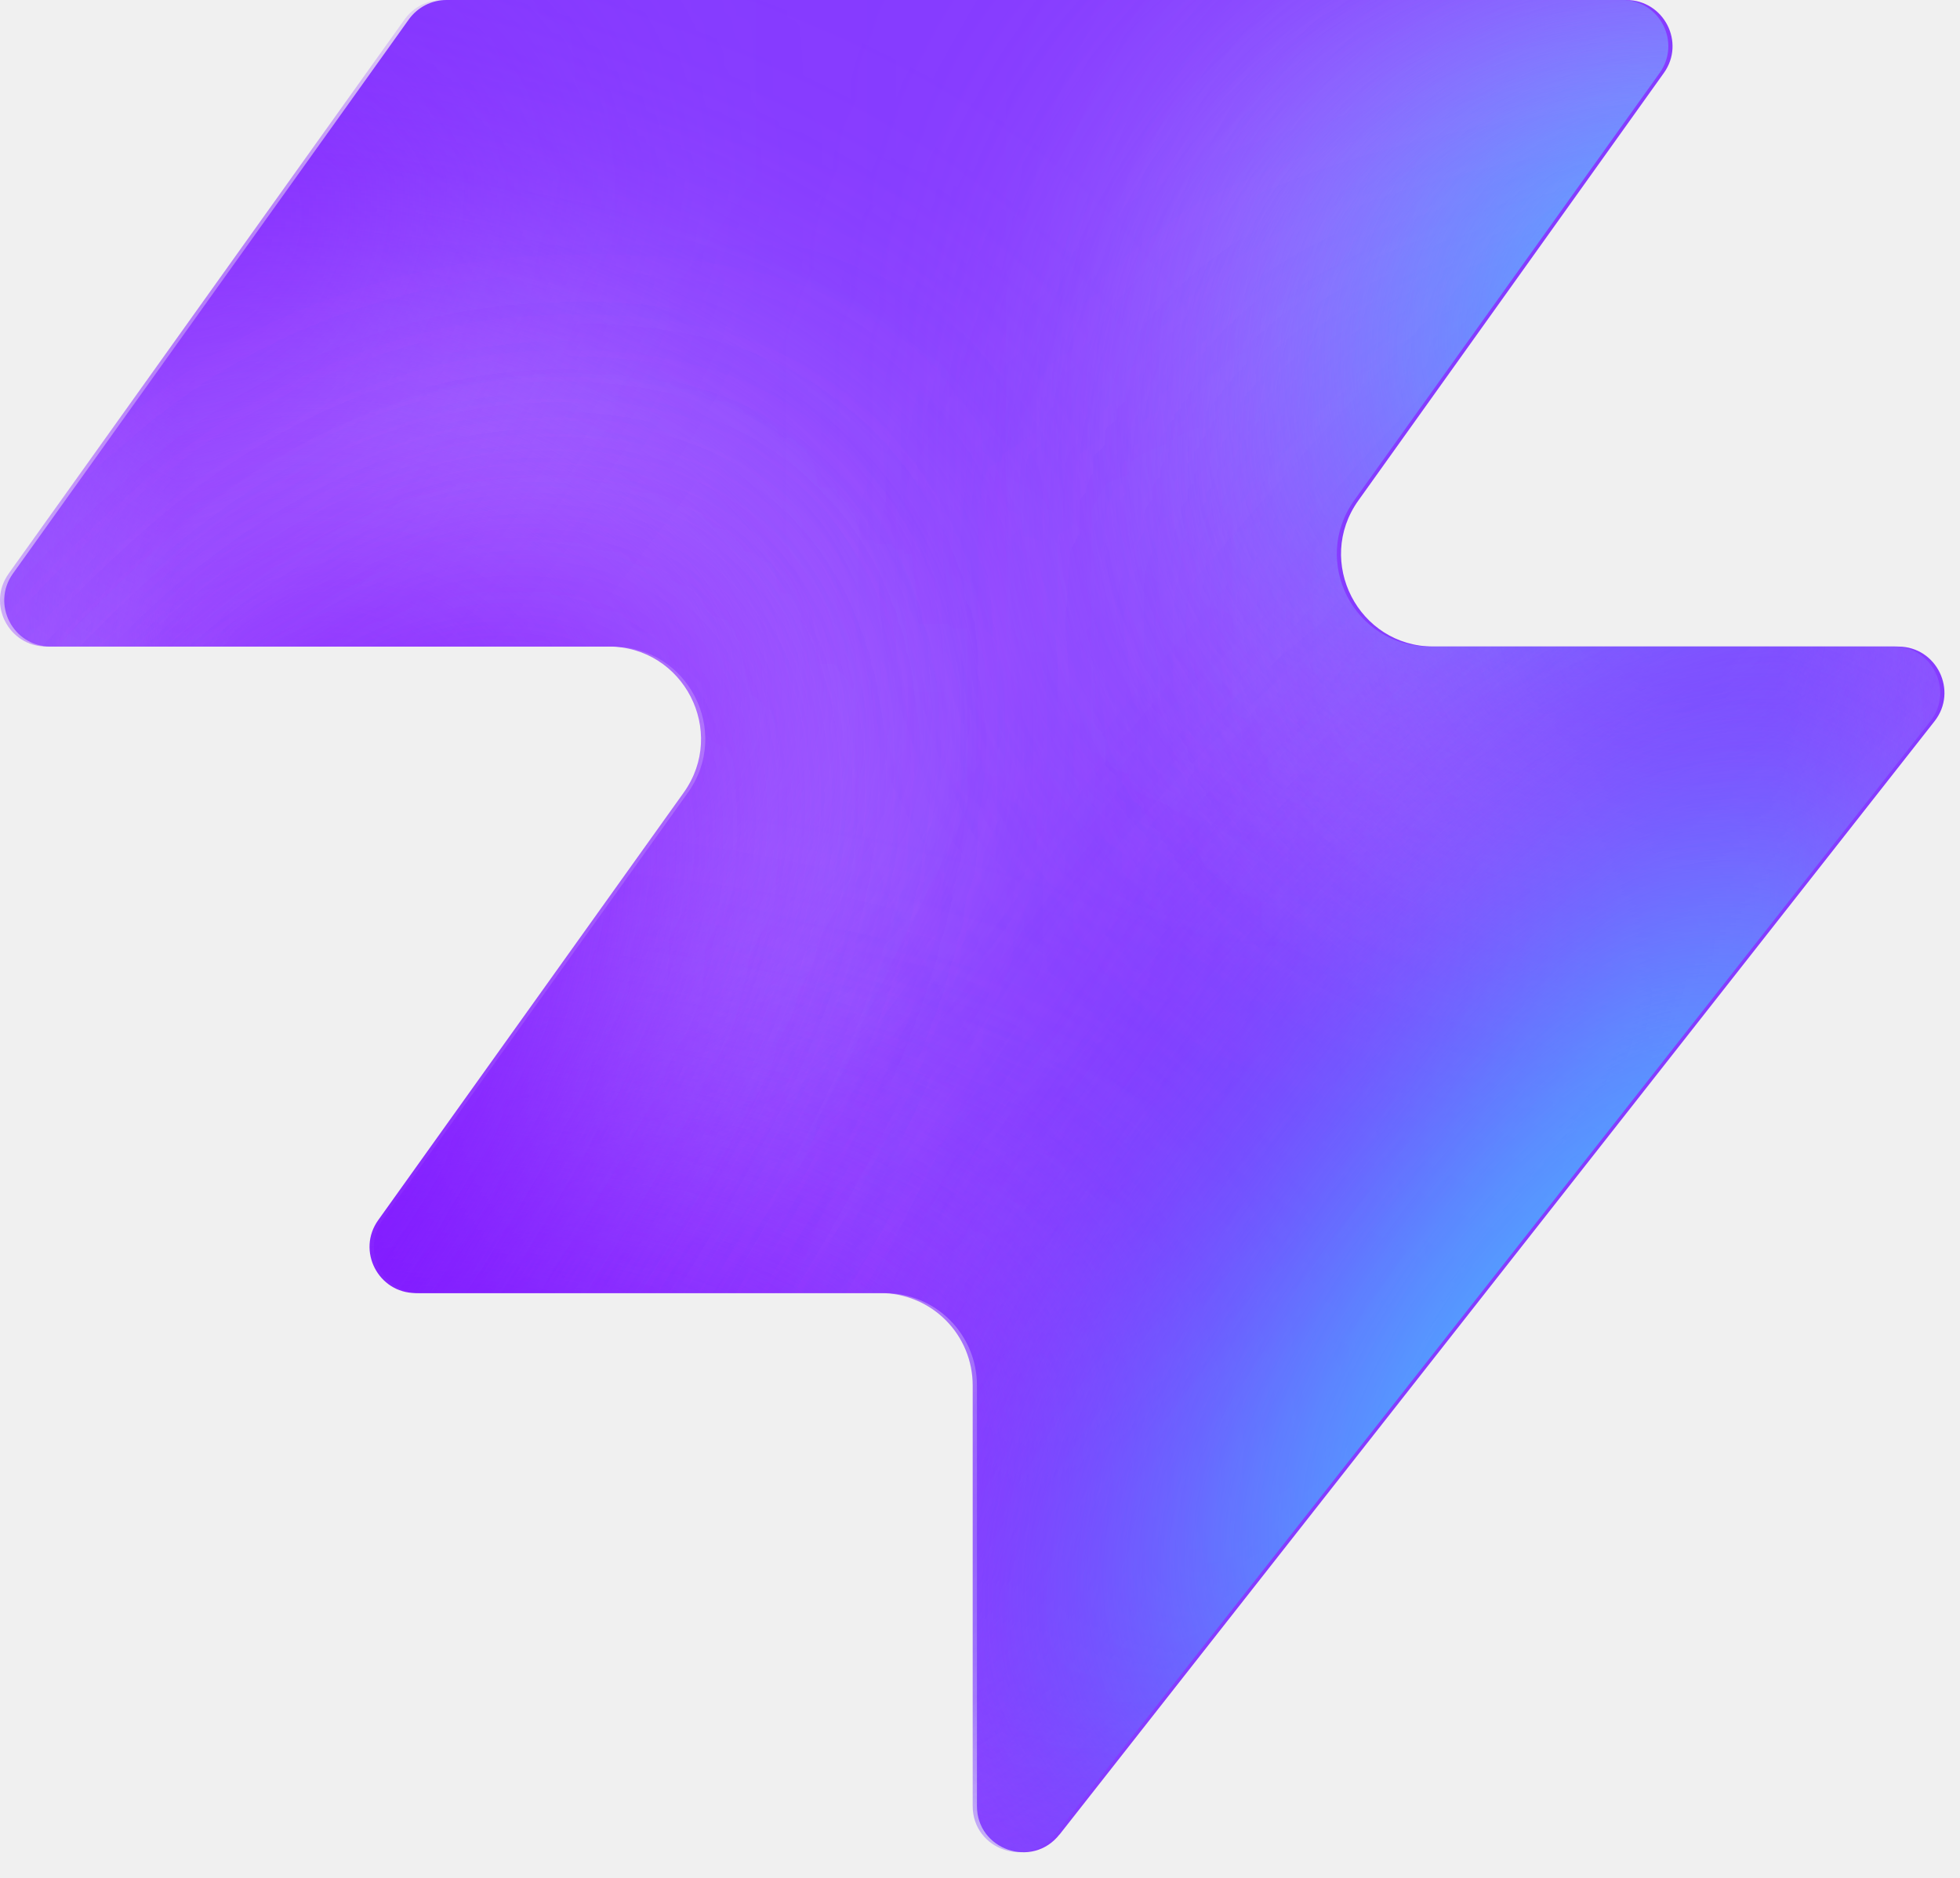
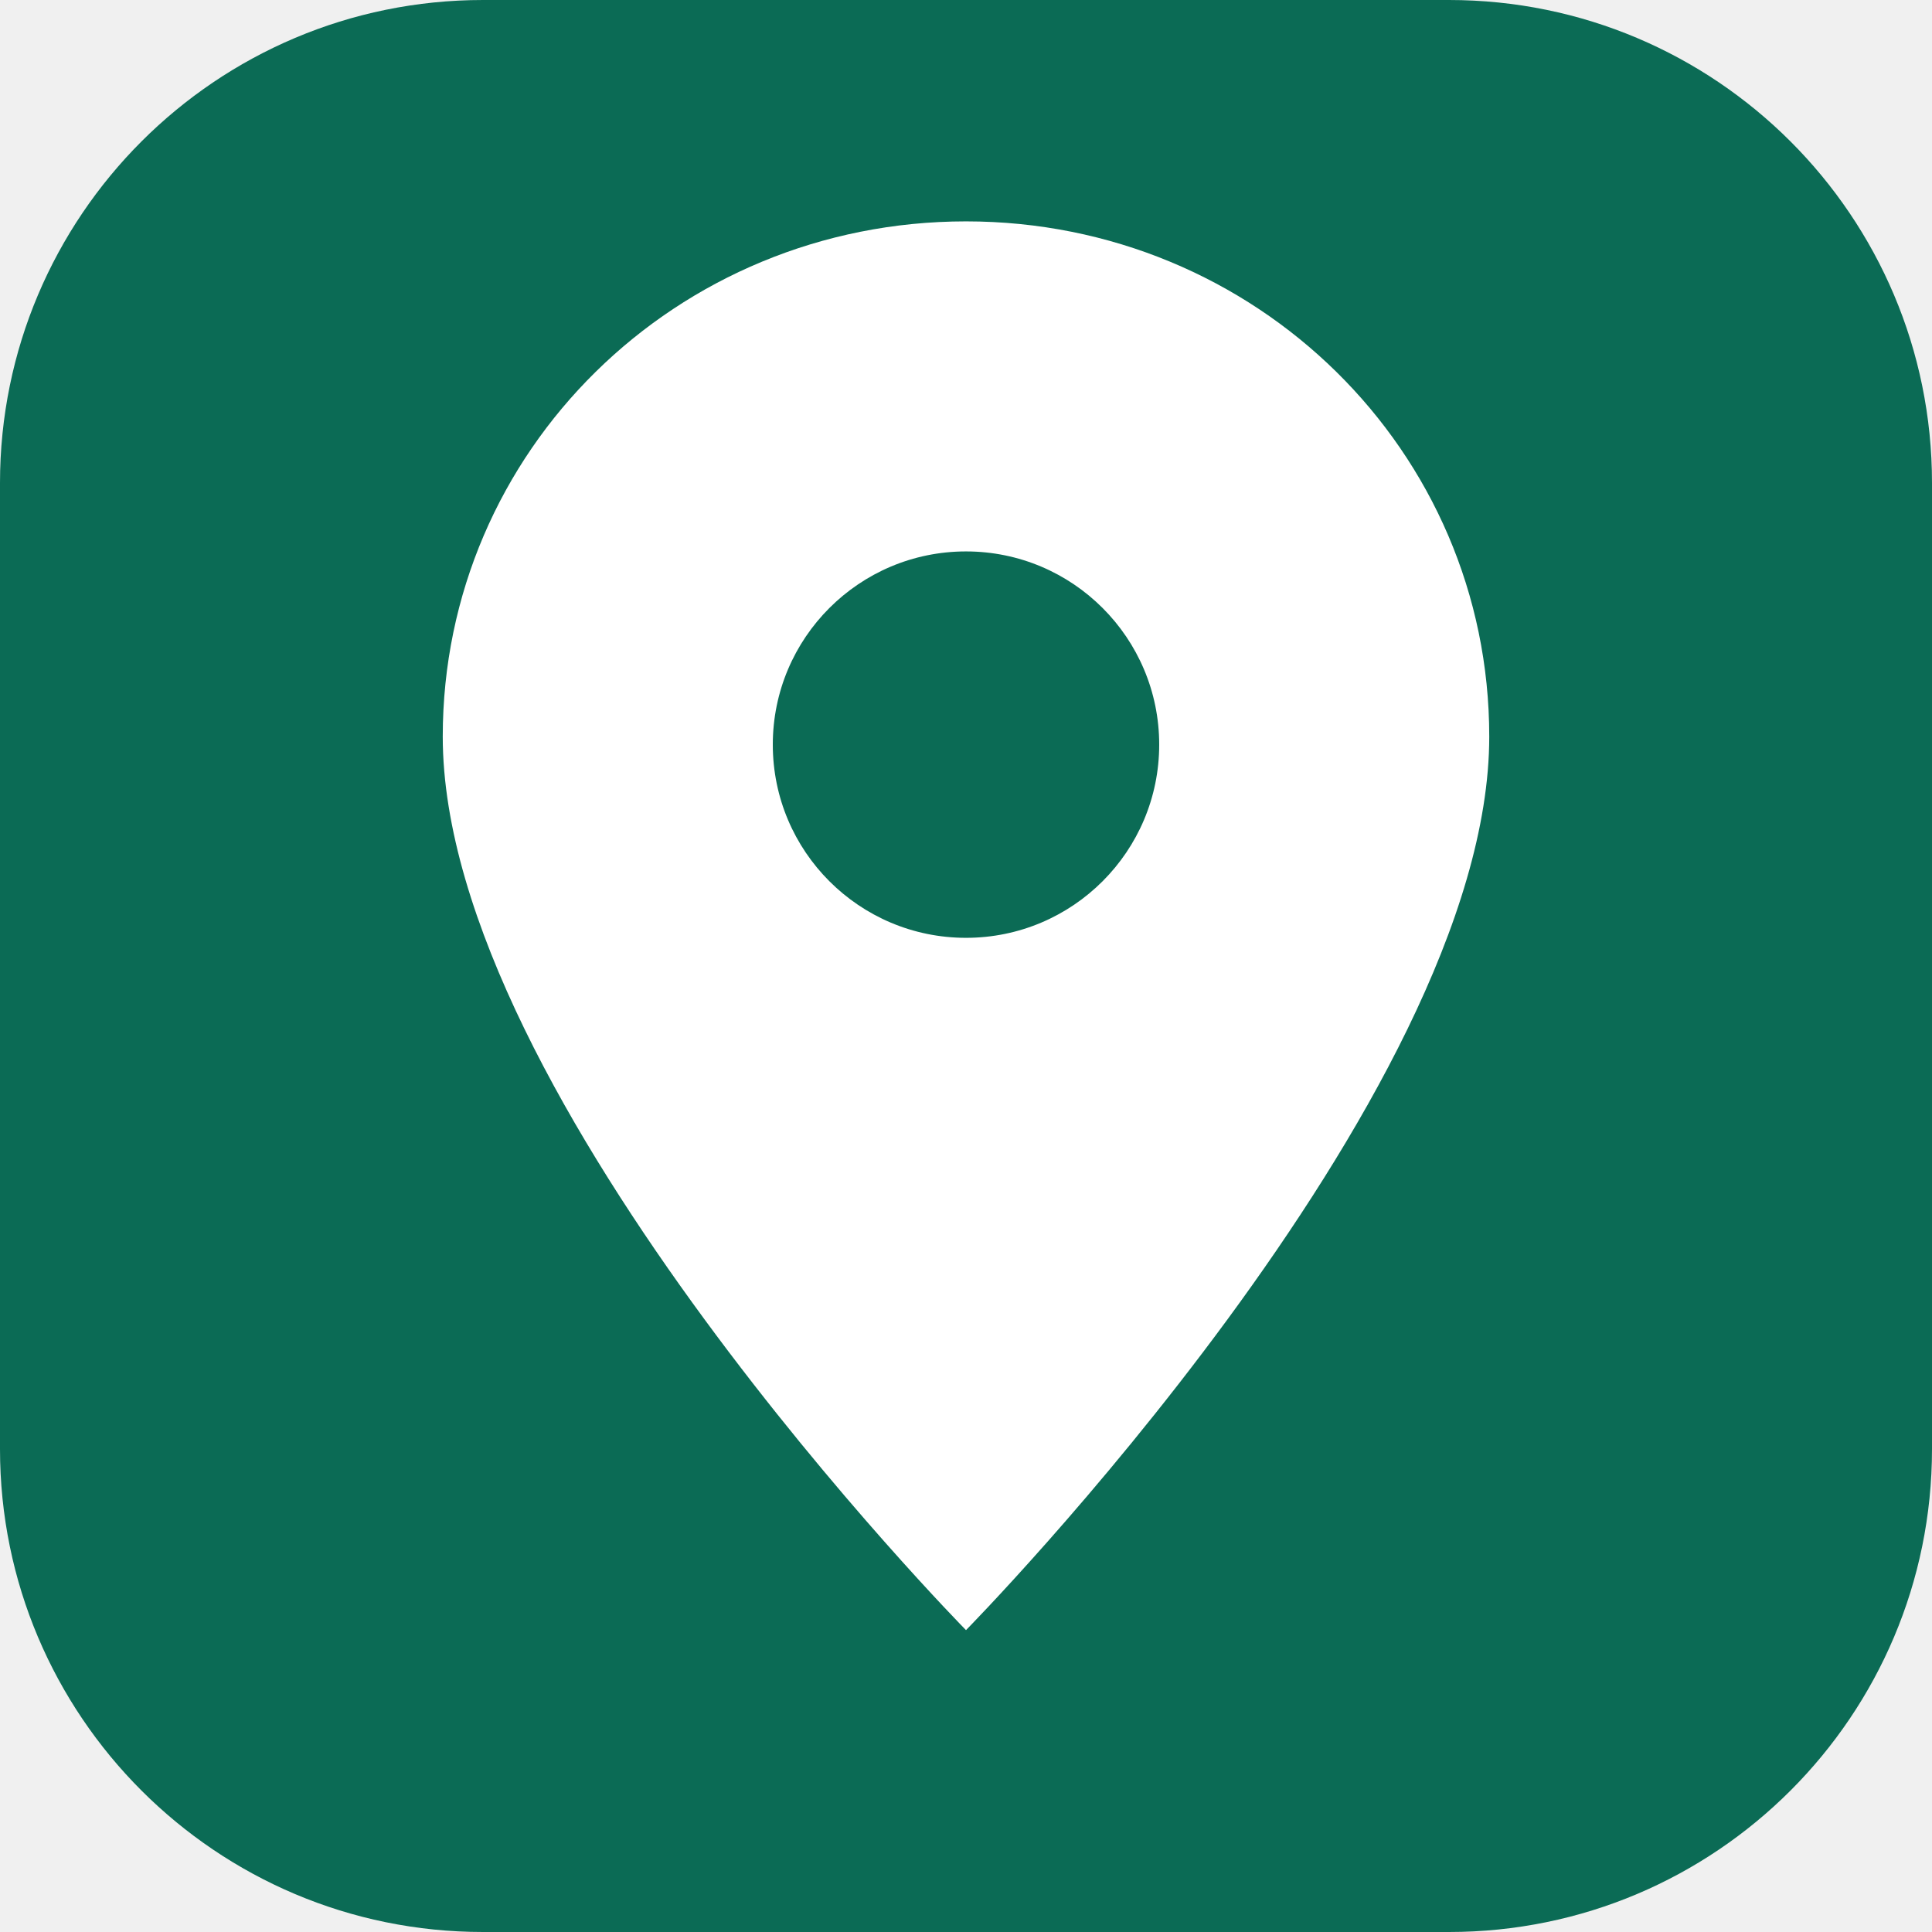
- <svg xmlns="http://www.w3.org/2000/svg" width="48" height="46" fill="none" viewBox="0 0 48 46">
-   <path fill="#863bff" d="M25.946 44.938c-.664.845-2.021.375-2.021-.698V33.937a2.26 2.26 0 0 0-2.262-2.262H10.287c-.92 0-1.456-1.04-.92-1.788l7.48-10.471c1.07-1.497 0-3.578-1.842-3.578H1.237c-.92 0-1.456-1.04-.92-1.788L10.013.474c.214-.297.556-.474.92-.474h28.894c.92 0 1.456 1.04.92 1.788l-7.48 10.471c-1.07 1.498 0 3.579 1.842 3.579h11.377c.943 0 1.473 1.088.89 1.83L25.947 44.94z" style="fill:#863bff;fill:color(display-p3 .525 .23 1);fill-opacity:1" />
-   <mask id="a" width="48" height="46" x="0" y="0" maskUnits="userSpaceOnUse" style="mask-type:alpha">
-     <path fill="#000" d="M25.842 44.938c-.664.844-2.021.375-2.021-.698V33.937a2.26 2.26 0 0 0-2.262-2.262H10.183c-.92 0-1.456-1.04-.92-1.788l7.48-10.471c1.07-1.498 0-3.579-1.842-3.579H1.133c-.92 0-1.456-1.04-.92-1.787L9.91.473c.214-.297.556-.474.92-.474h28.894c.92 0 1.456 1.04.92 1.788l-7.48 10.471c-1.07 1.498 0 3.578 1.842 3.578h11.377c.943 0 1.473 1.088.89 1.832L25.843 44.94z" style="fill:#000;fill-opacity:1" />
-   </mask>
-   <g mask="url(#a)">
-     <g filter="url(#b)">
-       <ellipse cx="5.508" cy="14.704" fill="#ede6ff" rx="5.508" ry="14.704" style="fill:#ede6ff;fill:color(display-p3 .927 .903 1);fill-opacity:1" transform="matrix(.00324 1 1 -.00324 -4.47 31.516)" />
-     </g>
-     <g filter="url(#c)">
-       <ellipse cx="10.399" cy="29.851" fill="#ede6ff" rx="10.399" ry="29.851" style="fill:#ede6ff;fill:color(display-p3 .927 .903 1);fill-opacity:1" transform="matrix(.00324 1 1 -.00324 -39.328 7.883)" />
-     </g>
-     <g filter="url(#d)">
-       <ellipse cx="5.508" cy="30.487" fill="#7e14ff" rx="5.508" ry="30.487" style="fill:#7e14ff;fill:color(display-p3 .492 .077 1);fill-opacity:1" transform="rotate(89.814 -25.913 -14.639)scale(1 -1)" />
-     </g>
-     <g filter="url(#e)">
-       <ellipse cx="5.508" cy="30.599" fill="#7e14ff" rx="5.508" ry="30.599" style="fill:#7e14ff;fill:color(display-p3 .492 .077 1);fill-opacity:1" transform="rotate(89.814 -32.644 -3.334)scale(1 -1)" />
-     </g>
-     <g filter="url(#f)">
-       <ellipse cx="5.508" cy="30.599" fill="#7e14ff" rx="5.508" ry="30.599" style="fill:#7e14ff;fill:color(display-p3 .492 .077 1);fill-opacity:1" transform="matrix(.00324 1 1 -.00324 -34.34 30.47)" />
-     </g>
-     <g filter="url(#g)">
-       <ellipse cx="14.072" cy="22.078" fill="#ede6ff" rx="14.072" ry="22.078" style="fill:#ede6ff;fill:color(display-p3 .927 .903 1);fill-opacity:1" transform="rotate(93.35 24.506 48.493)scale(-1 1)" />
-     </g>
-     <g filter="url(#h)">
-       <ellipse cx="3.47" cy="21.501" fill="#7e14ff" rx="3.47" ry="21.501" style="fill:#7e14ff;fill:color(display-p3 .492 .077 1);fill-opacity:1" transform="rotate(89.009 28.708 47.59)scale(-1 1)" />
-     </g>
-     <g filter="url(#i)">
-       <ellipse cx="3.47" cy="21.501" fill="#7e14ff" rx="3.47" ry="21.501" style="fill:#7e14ff;fill:color(display-p3 .492 .077 1);fill-opacity:1" transform="rotate(89.009 28.708 47.59)scale(-1 1)" />
-     </g>
-     <g filter="url(#j)">
-       <ellipse cx=".387" cy="8.972" fill="#7e14ff" rx="4.407" ry="29.108" style="fill:#7e14ff;fill:color(display-p3 .492 .077 1);fill-opacity:1" transform="rotate(39.51 .387 8.972)" />
-     </g>
-     <g filter="url(#k)">
-       <ellipse cx="47.523" cy="-6.092" fill="#7e14ff" rx="4.407" ry="29.108" style="fill:#7e14ff;fill:color(display-p3 .492 .077 1);fill-opacity:1" transform="rotate(37.892 47.523 -6.092)" />
-     </g>
-     <g filter="url(#l)">
-       <ellipse cx="41.412" cy="6.333" fill="#47bfff" rx="5.971" ry="9.665" style="fill:#47bfff;fill:color(display-p3 .28 .748 1);fill-opacity:1" transform="rotate(37.892 41.412 6.333)" />
-     </g>
-     <g filter="url(#m)">
-       <ellipse cx="-1.879" cy="38.332" fill="#7e14ff" rx="4.407" ry="29.108" style="fill:#7e14ff;fill:color(display-p3 .492 .077 1);fill-opacity:1" transform="rotate(37.892 -1.88 38.332)" />
-     </g>
-     <g filter="url(#n)">
-       <ellipse cx="-1.879" cy="38.332" fill="#7e14ff" rx="4.407" ry="29.108" style="fill:#7e14ff;fill:color(display-p3 .492 .077 1);fill-opacity:1" transform="rotate(37.892 -1.88 38.332)" />
-     </g>
-     <g filter="url(#o)">
-       <ellipse cx="35.651" cy="29.907" fill="#7e14ff" rx="4.407" ry="29.108" style="fill:#7e14ff;fill:color(display-p3 .492 .077 1);fill-opacity:1" transform="rotate(37.892 35.651 29.907)" />
-     </g>
-     <g filter="url(#p)">
-       <ellipse cx="38.418" cy="32.4" fill="#47bfff" rx="5.971" ry="15.297" style="fill:#47bfff;fill:color(display-p3 .28 .748 1);fill-opacity:1" transform="rotate(37.892 38.418 32.4)" />
-     </g>
-   </g>
-   <defs>
-     <filter id="b" width="60.045" height="41.654" x="-19.77" y="16.149" color-interpolation-filters="sRGB" filterUnits="userSpaceOnUse">
-       <feFlood flood-opacity="0" result="BackgroundImageFix" />
-       <feBlend in="SourceGraphic" in2="BackgroundImageFix" result="shape" />
-       <feGaussianBlur result="effect1_foregroundBlur_2002_17158" stdDeviation="7.659" />
-     </filter>
-     <filter id="c" width="90.34" height="51.437" x="-54.613" y="-7.533" color-interpolation-filters="sRGB" filterUnits="userSpaceOnUse">
-       <feFlood flood-opacity="0" result="BackgroundImageFix" />
-       <feBlend in="SourceGraphic" in2="BackgroundImageFix" result="shape" />
-       <feGaussianBlur result="effect1_foregroundBlur_2002_17158" stdDeviation="7.659" />
-     </filter>
-     <filter id="d" width="79.355" height="29.4" x="-49.64" y="2.03" color-interpolation-filters="sRGB" filterUnits="userSpaceOnUse">
-       <feFlood flood-opacity="0" result="BackgroundImageFix" />
-       <feBlend in="SourceGraphic" in2="BackgroundImageFix" result="shape" />
-       <feGaussianBlur result="effect1_foregroundBlur_2002_17158" stdDeviation="4.596" />
-     </filter>
-     <filter id="e" width="79.579" height="29.4" x="-45.045" y="20.029" color-interpolation-filters="sRGB" filterUnits="userSpaceOnUse">
-       <feFlood flood-opacity="0" result="BackgroundImageFix" />
-       <feBlend in="SourceGraphic" in2="BackgroundImageFix" result="shape" />
-       <feGaussianBlur result="effect1_foregroundBlur_2002_17158" stdDeviation="4.596" />
-     </filter>
-     <filter id="f" width="79.579" height="29.4" x="-43.513" y="21.178" color-interpolation-filters="sRGB" filterUnits="userSpaceOnUse">
-       <feFlood flood-opacity="0" result="BackgroundImageFix" />
-       <feBlend in="SourceGraphic" in2="BackgroundImageFix" result="shape" />
-       <feGaussianBlur result="effect1_foregroundBlur_2002_17158" stdDeviation="4.596" />
-     </filter>
-     <filter id="g" width="74.749" height="58.852" x="15.756" y="-17.901" color-interpolation-filters="sRGB" filterUnits="userSpaceOnUse">
-       <feFlood flood-opacity="0" result="BackgroundImageFix" />
-       <feBlend in="SourceGraphic" in2="BackgroundImageFix" result="shape" />
-       <feGaussianBlur result="effect1_foregroundBlur_2002_17158" stdDeviation="7.659" />
-     </filter>
-     <filter id="h" width="61.377" height="25.362" x="23.548" y="2.284" color-interpolation-filters="sRGB" filterUnits="userSpaceOnUse">
-       <feFlood flood-opacity="0" result="BackgroundImageFix" />
-       <feBlend in="SourceGraphic" in2="BackgroundImageFix" result="shape" />
-       <feGaussianBlur result="effect1_foregroundBlur_2002_17158" stdDeviation="4.596" />
-     </filter>
-     <filter id="i" width="61.377" height="25.362" x="23.548" y="2.284" color-interpolation-filters="sRGB" filterUnits="userSpaceOnUse">
-       <feFlood flood-opacity="0" result="BackgroundImageFix" />
-       <feBlend in="SourceGraphic" in2="BackgroundImageFix" result="shape" />
-       <feGaussianBlur result="effect1_foregroundBlur_2002_17158" stdDeviation="4.596" />
-     </filter>
-     <filter id="j" width="56.045" height="63.649" x="-27.636" y="-22.853" color-interpolation-filters="sRGB" filterUnits="userSpaceOnUse">
-       <feFlood flood-opacity="0" result="BackgroundImageFix" />
-       <feBlend in="SourceGraphic" in2="BackgroundImageFix" result="shape" />
-       <feGaussianBlur result="effect1_foregroundBlur_2002_17158" stdDeviation="4.596" />
-     </filter>
-     <filter id="k" width="54.814" height="64.646" x="20.116" y="-38.415" color-interpolation-filters="sRGB" filterUnits="userSpaceOnUse">
-       <feFlood flood-opacity="0" result="BackgroundImageFix" />
-       <feBlend in="SourceGraphic" in2="BackgroundImageFix" result="shape" />
-       <feGaussianBlur result="effect1_foregroundBlur_2002_17158" stdDeviation="4.596" />
-     </filter>
-     <filter id="l" width="33.541" height="35.313" x="24.641" y="-11.323" color-interpolation-filters="sRGB" filterUnits="userSpaceOnUse">
-       <feFlood flood-opacity="0" result="BackgroundImageFix" />
-       <feBlend in="SourceGraphic" in2="BackgroundImageFix" result="shape" />
-       <feGaussianBlur result="effect1_foregroundBlur_2002_17158" stdDeviation="4.596" />
-     </filter>
-     <filter id="m" width="54.814" height="64.646" x="-29.286" y="6.009" color-interpolation-filters="sRGB" filterUnits="userSpaceOnUse">
-       <feFlood flood-opacity="0" result="BackgroundImageFix" />
-       <feBlend in="SourceGraphic" in2="BackgroundImageFix" result="shape" />
-       <feGaussianBlur result="effect1_foregroundBlur_2002_17158" stdDeviation="4.596" />
-     </filter>
-     <filter id="n" width="54.814" height="64.646" x="-29.286" y="6.009" color-interpolation-filters="sRGB" filterUnits="userSpaceOnUse">
-       <feFlood flood-opacity="0" result="BackgroundImageFix" />
-       <feBlend in="SourceGraphic" in2="BackgroundImageFix" result="shape" />
-       <feGaussianBlur result="effect1_foregroundBlur_2002_17158" stdDeviation="4.596" />
-     </filter>
-     <filter id="o" width="54.814" height="64.646" x="8.244" y="-2.416" color-interpolation-filters="sRGB" filterUnits="userSpaceOnUse">
-       <feFlood flood-opacity="0" result="BackgroundImageFix" />
-       <feBlend in="SourceGraphic" in2="BackgroundImageFix" result="shape" />
-       <feGaussianBlur result="effect1_foregroundBlur_2002_17158" stdDeviation="4.596" />
-     </filter>
-     <filter id="p" width="39.409" height="43.623" x="18.713" y="10.588" color-interpolation-filters="sRGB" filterUnits="userSpaceOnUse">
-       <feFlood flood-opacity="0" result="BackgroundImageFix" />
-       <feBlend in="SourceGraphic" in2="BackgroundImageFix" result="shape" />
-       <feGaussianBlur result="effect1_foregroundBlur_2002_17158" stdDeviation="4.596" />
-     </filter>
-   </defs>
+ <svg xmlns="http://www.w3.org/2000/svg" viewBox="0 0 48 48">
+   <rect width="48" height="48" rx="12" fill="#0b6b55" />
+   <path d="M24 5.5c-7.2 0-13 5.7-13 12.8 0 9 13 22.2 13 22.2s13-13.2 13-22.2c0-7.1-5.8-12.8-13-12.8Z" fill="#fff" />
+   <circle cx="24" cy="18.5" r="4.8" fill="#0b6b55" />
</svg>
